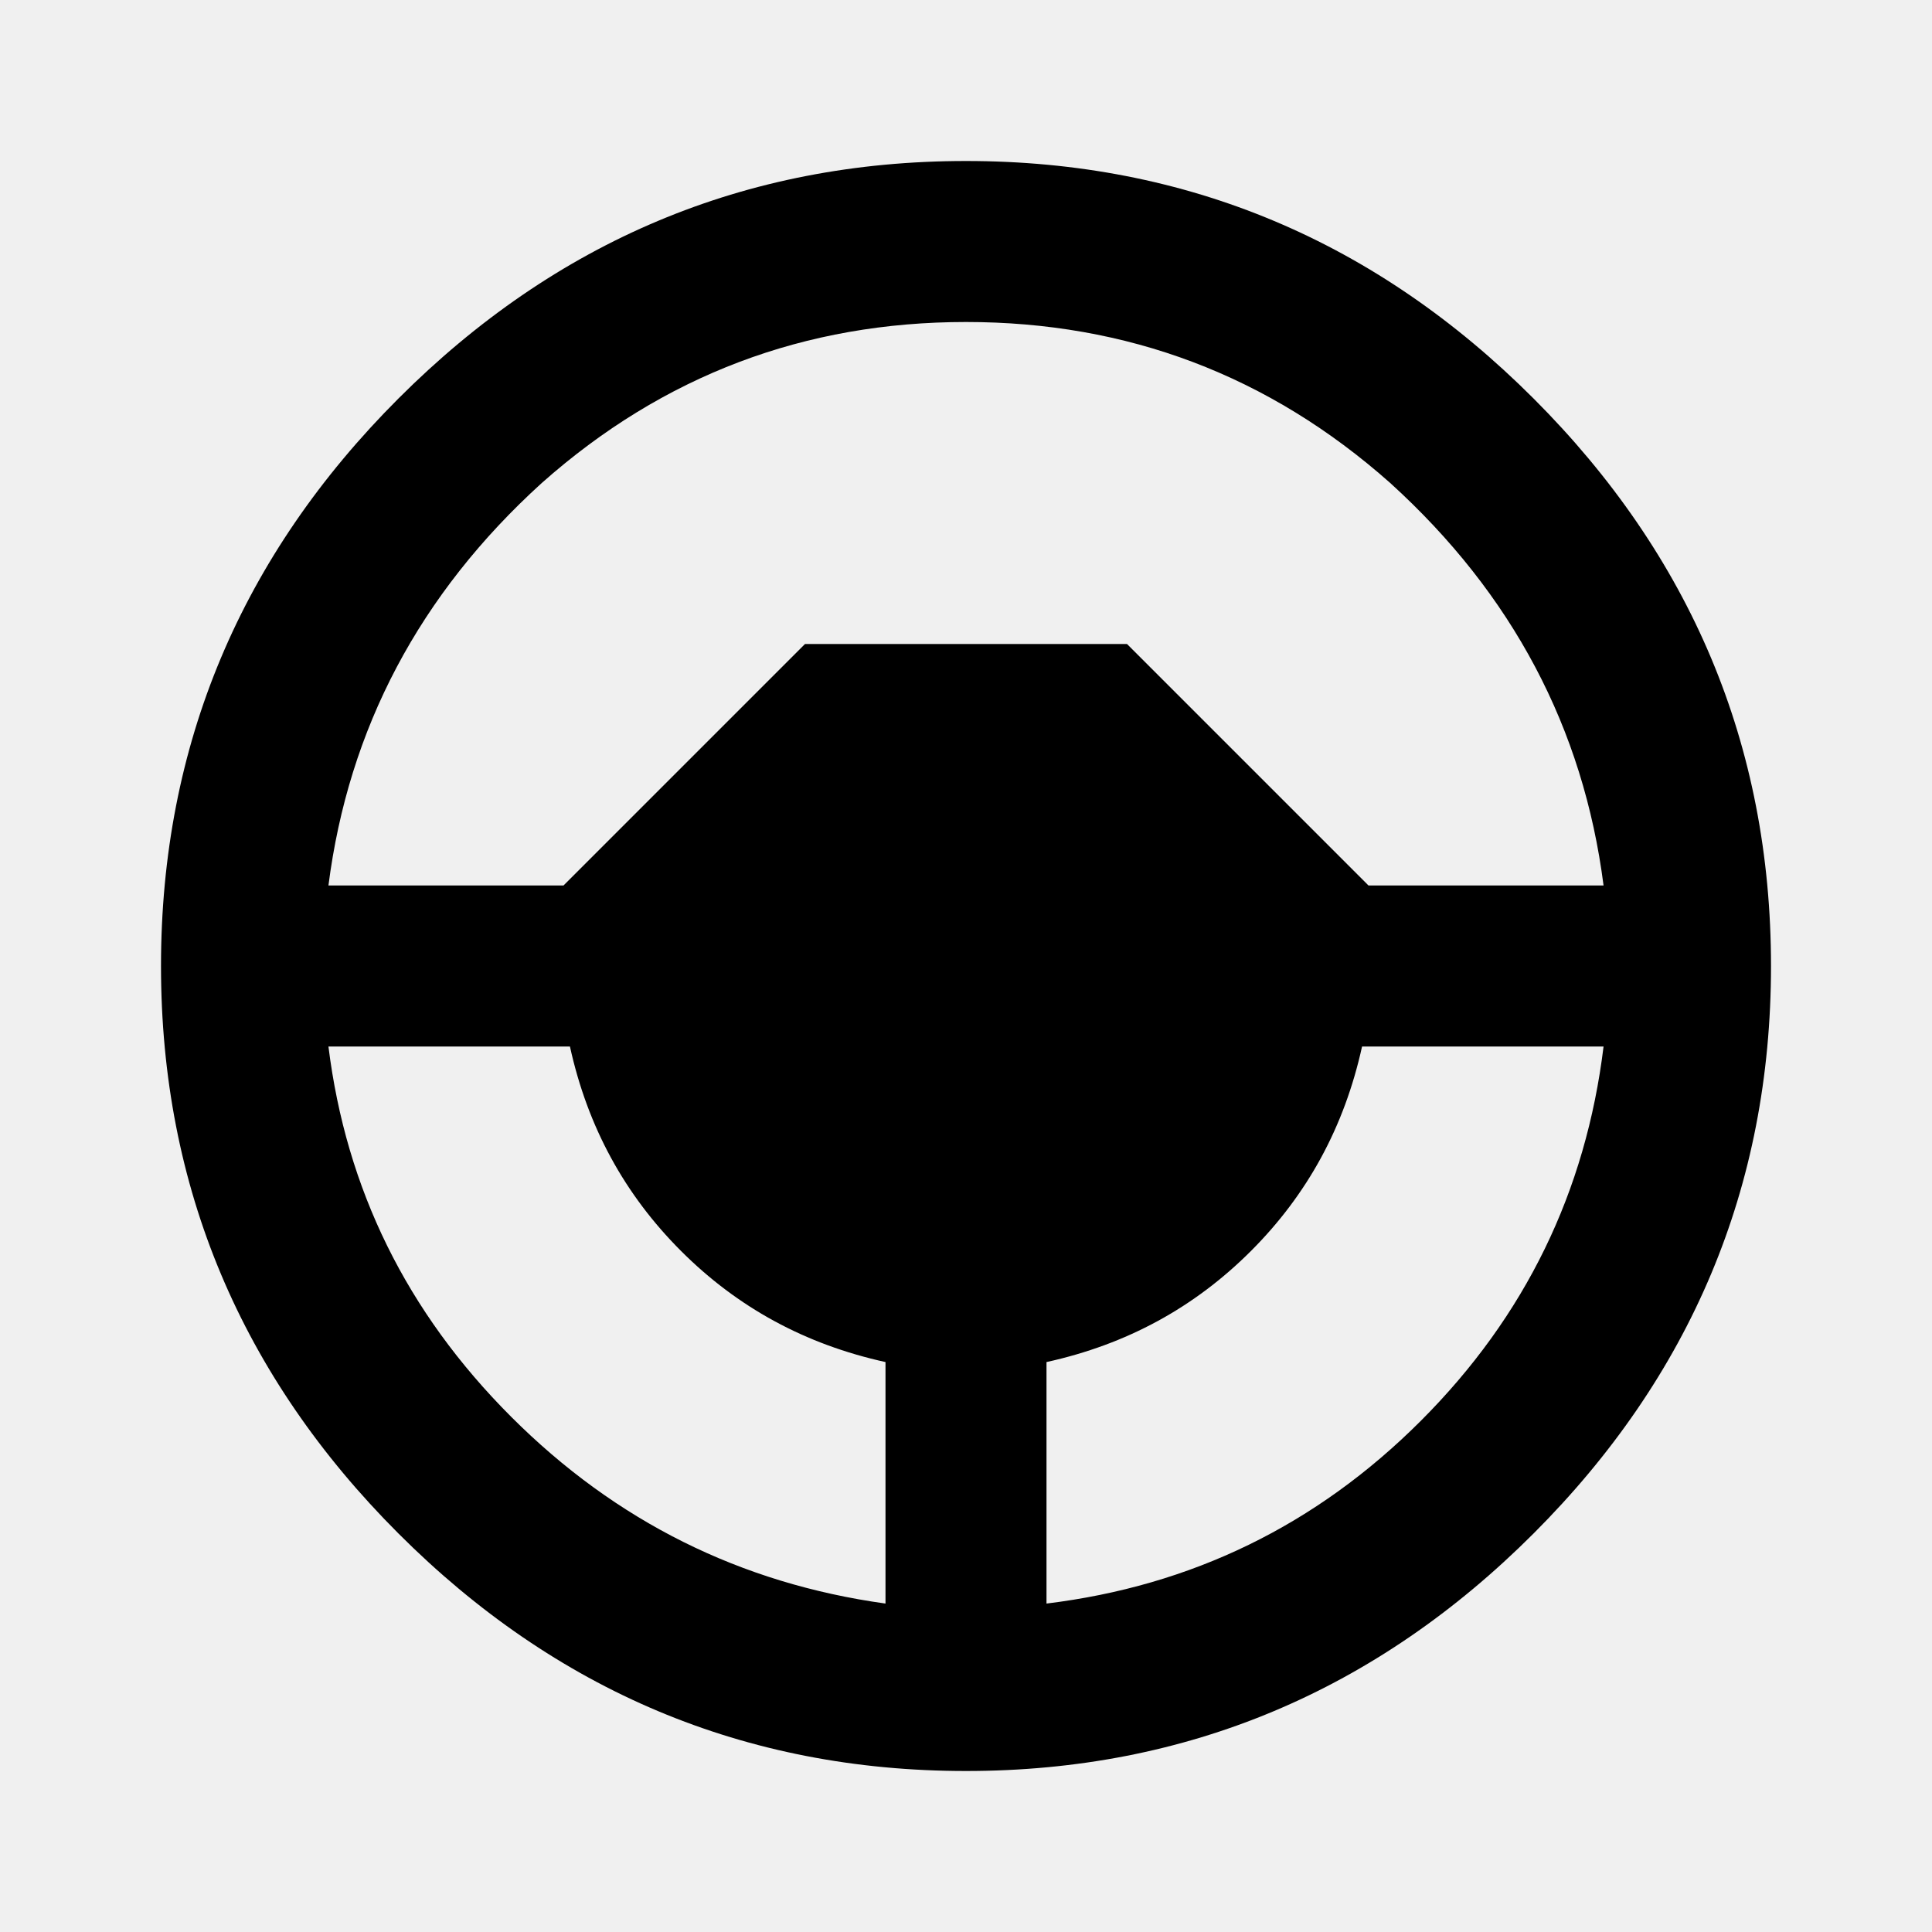
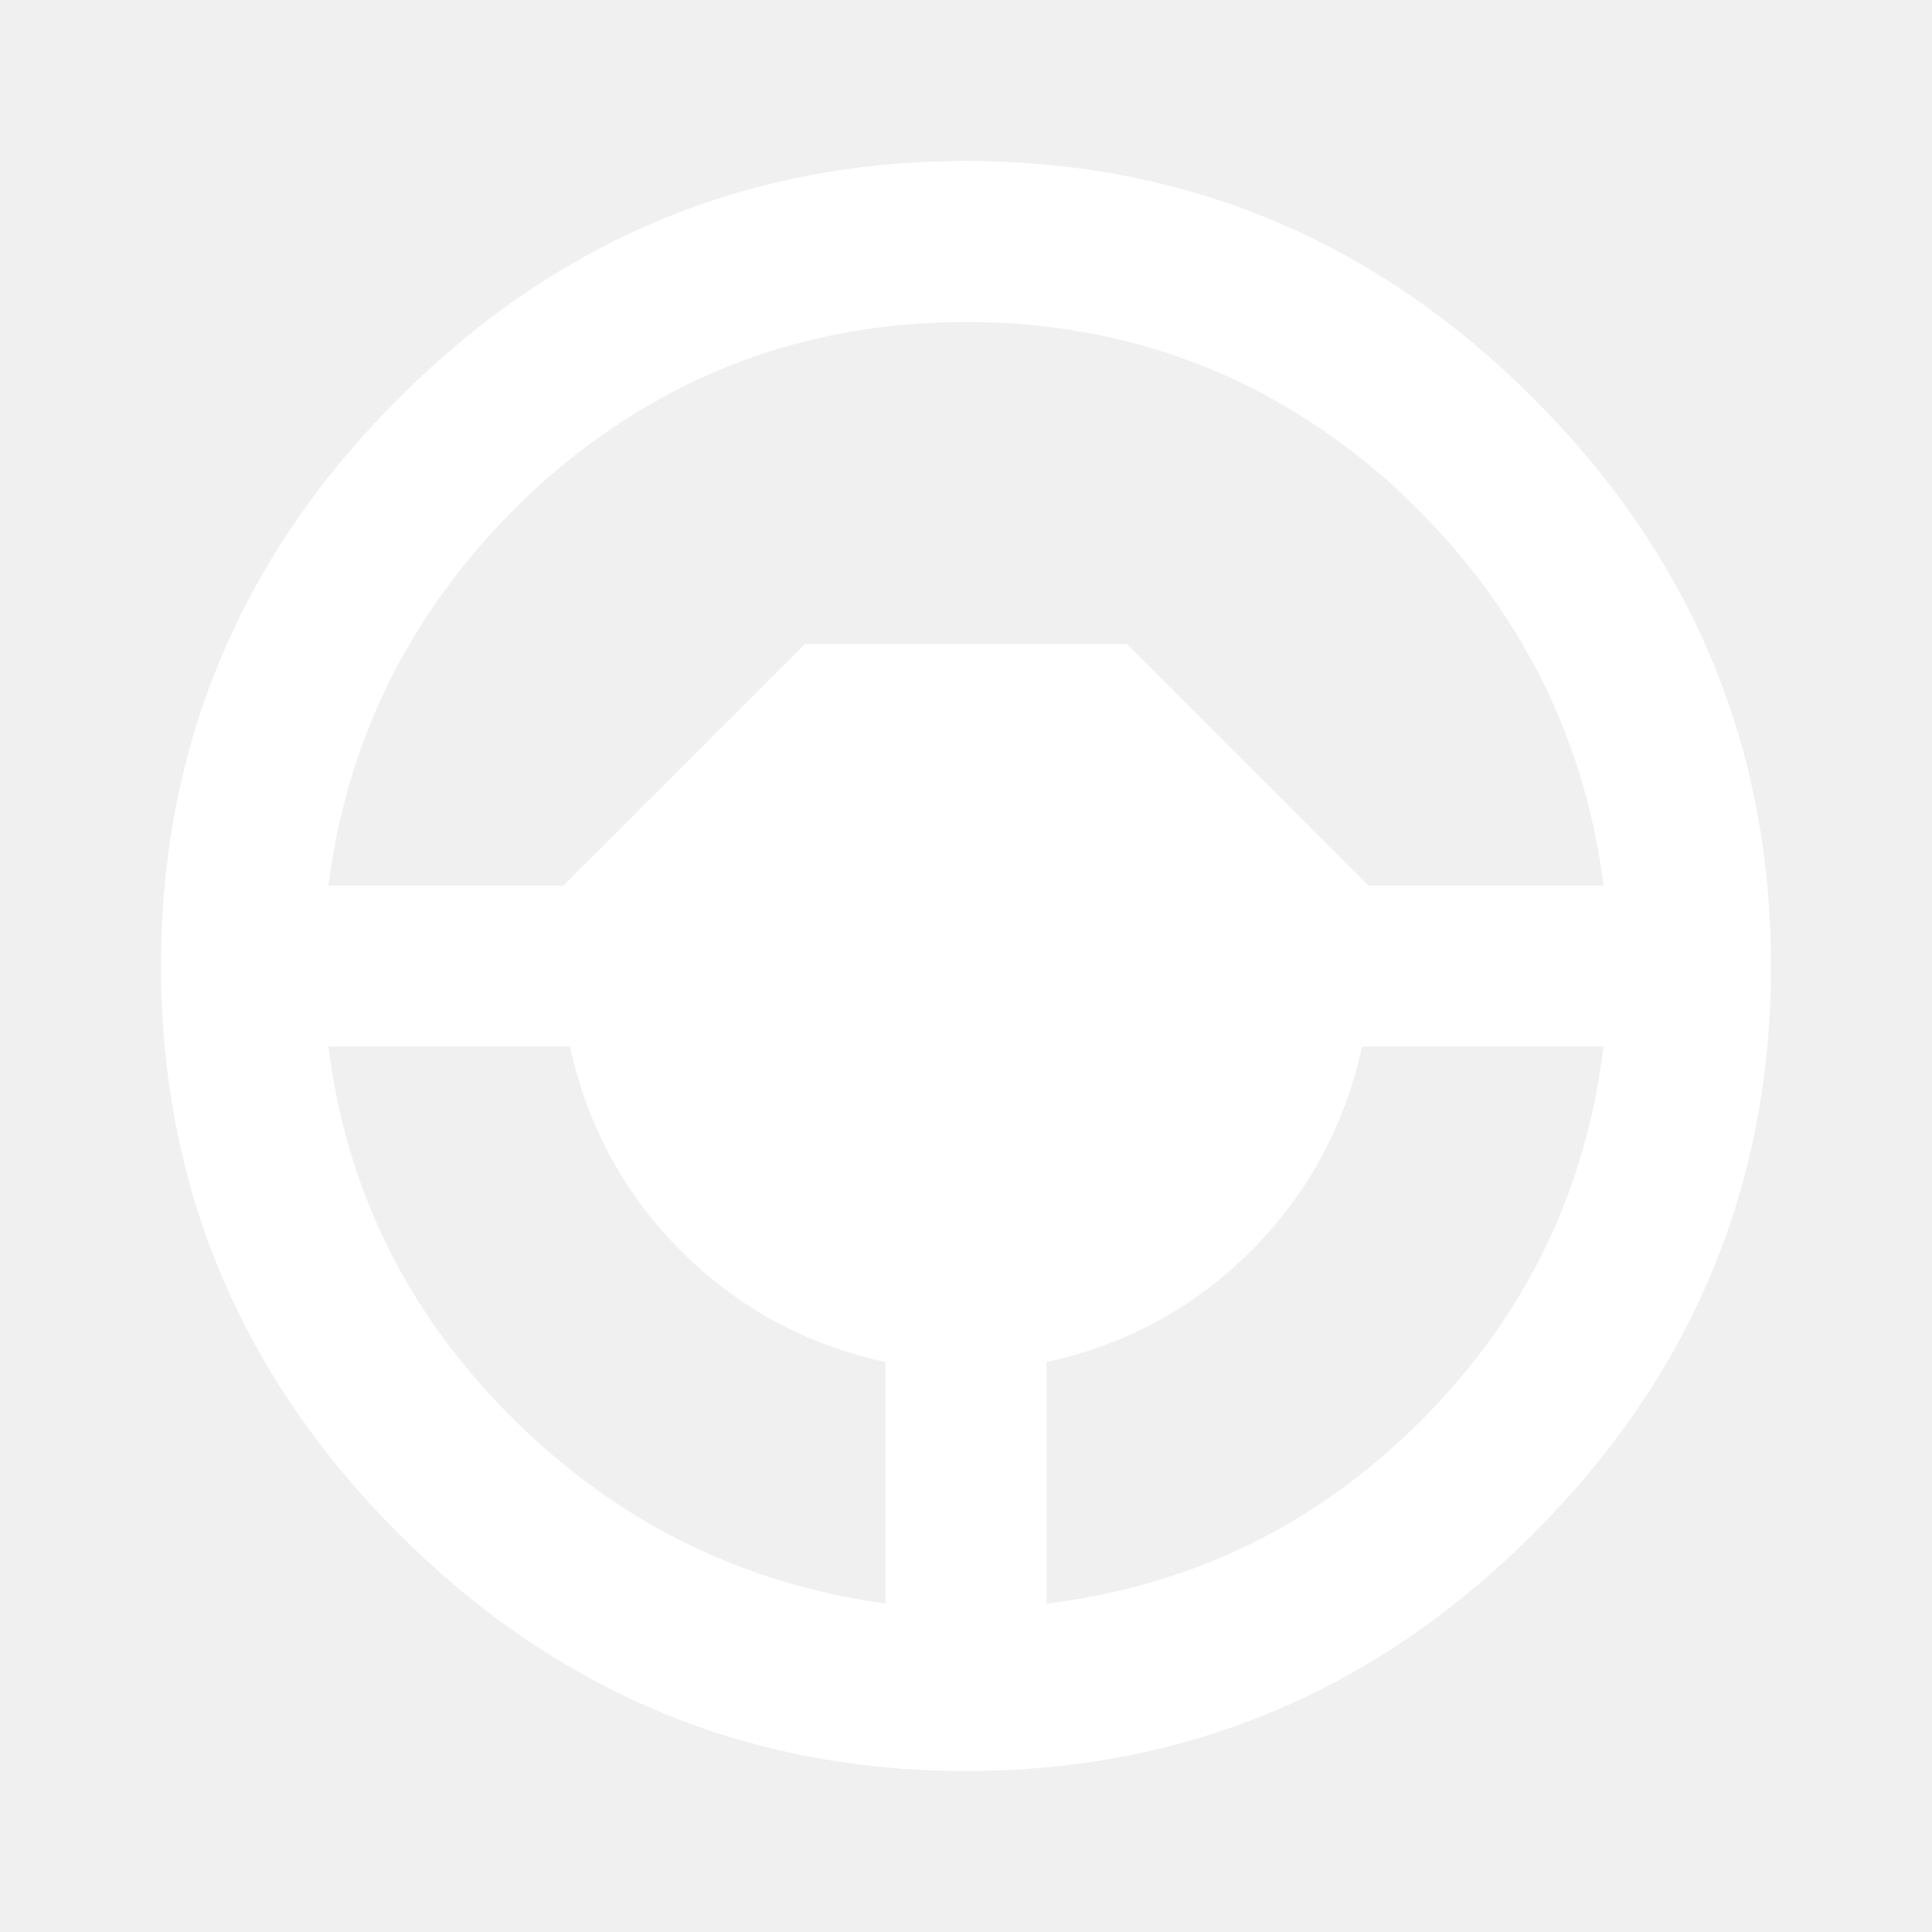
- <svg xmlns="http://www.w3.org/2000/svg" version="1.1" width="24" height="24" viewBox="0 0 24 24">
-   <path d="M13,19.92C14.8,19.7 16.35,18.95 17.65,17.65C18.95,16.35 19.7,14.8 19.92,13H16.92C16.7,14 16.24,14.84 15.54,15.54C14.84,16.24 14,16.7 13,16.92V19.92M10,8H14L17,11H19.92C19.67,9.05 18.79,7.38 17.27,6C15.76,4.66 14,4 12,4C10,4 8.24,4.66 6.73,6C5.21,7.38 4.33,9.05 4.08,11H7L10,8M11,19.92V16.92C10,16.7 9.16,16.24 8.46,15.54C7.76,14.84 7.3,14 7.08,13H4.08C4.3,14.77 5.05,16.3 6.35,17.6C7.65,18.9 9.2,19.67 11,19.92M12,2C14.75,2 17.1,3 19.05,4.95C21,6.9 22,9.25 22,12C22,14.75 21,17.1 19.05,19.05C17.1,21 14.75,22 12,22C9.25,22 6.9,21 4.95,19.05C3,17.1 2,14.75 2,12C2,9.25 3,6.9 4.95,4.95C6.9,3 9.25,2 12,2Z" />
+ <svg xmlns="http://www.w3.org/2000/svg" width="24" height="24">
+   <svg width="24" height="24" viewBox="0 0 24 24">
+     <path fill="#fff" d="M13,19.92C14.8,19.7 16.35,18.95 17.65,17.65C18.95,16.35 19.7,14.8 19.92,13H16.92C16.7,14 16.24,14.84 15.54,15.54C14.84,16.24 14,16.7 13,16.92V19.92M10,8H14L17,11H19.92C19.67,9.05 18.79,7.38 17.27,6C15.76,4.66 14,4 12,4C10,4 8.24,4.66 6.73,6C5.21,7.38 4.33,9.05 4.08,11H7L10,8M11,19.92V16.92C10,16.7 9.16,16.24 8.46,15.54C7.76,14.84 7.3,14 7.08,13H4.08C4.3,14.77 5.05,16.3 6.35,17.6C7.65,18.9 9.2,19.67 11,19.92M12,2C14.75,2 17.1,3 19.05,4.95C21,6.9 22,9.25 22,12C22,14.75 21,17.1 19.05,19.05C17.1,21 14.75,22 12,22C9.25,22 6.9,21 4.95,19.05C3,17.1 2,14.75 2,12C2,9.25 3,6.9 4.95,4.95C6.9,3 9.25,2 12,2Z" class="color000 svgShape" />
+   </svg>
</svg>
